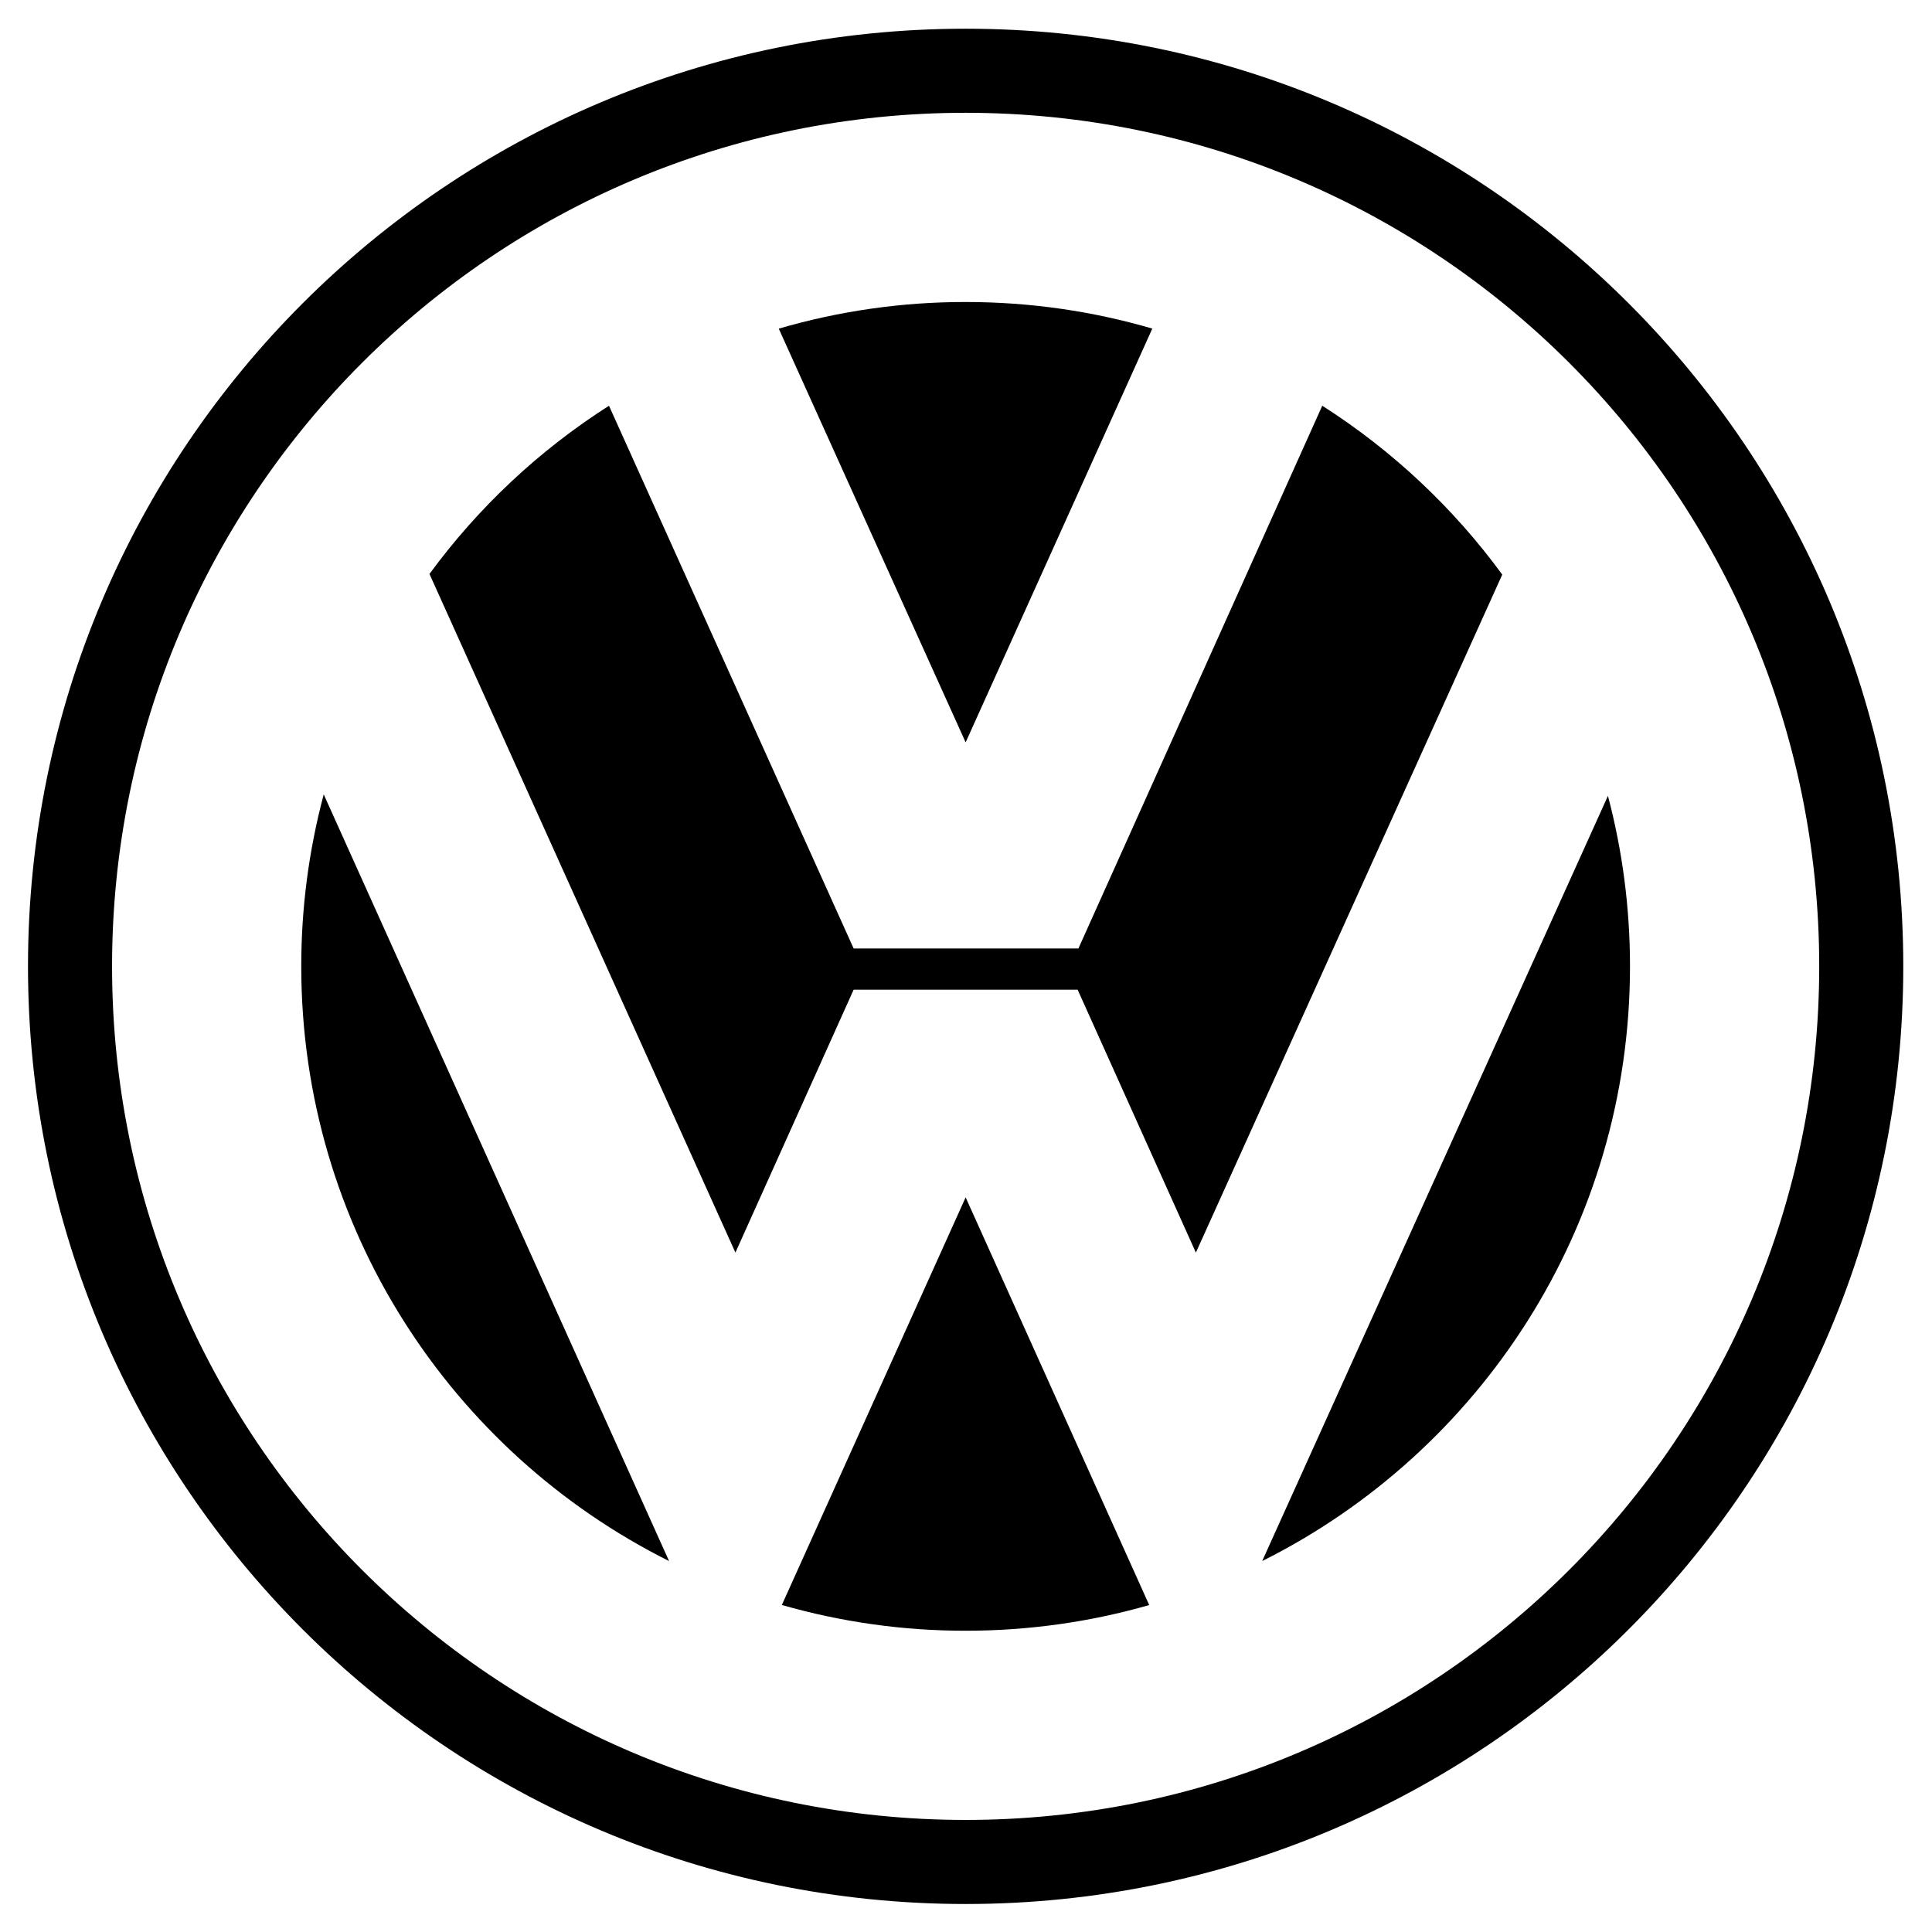
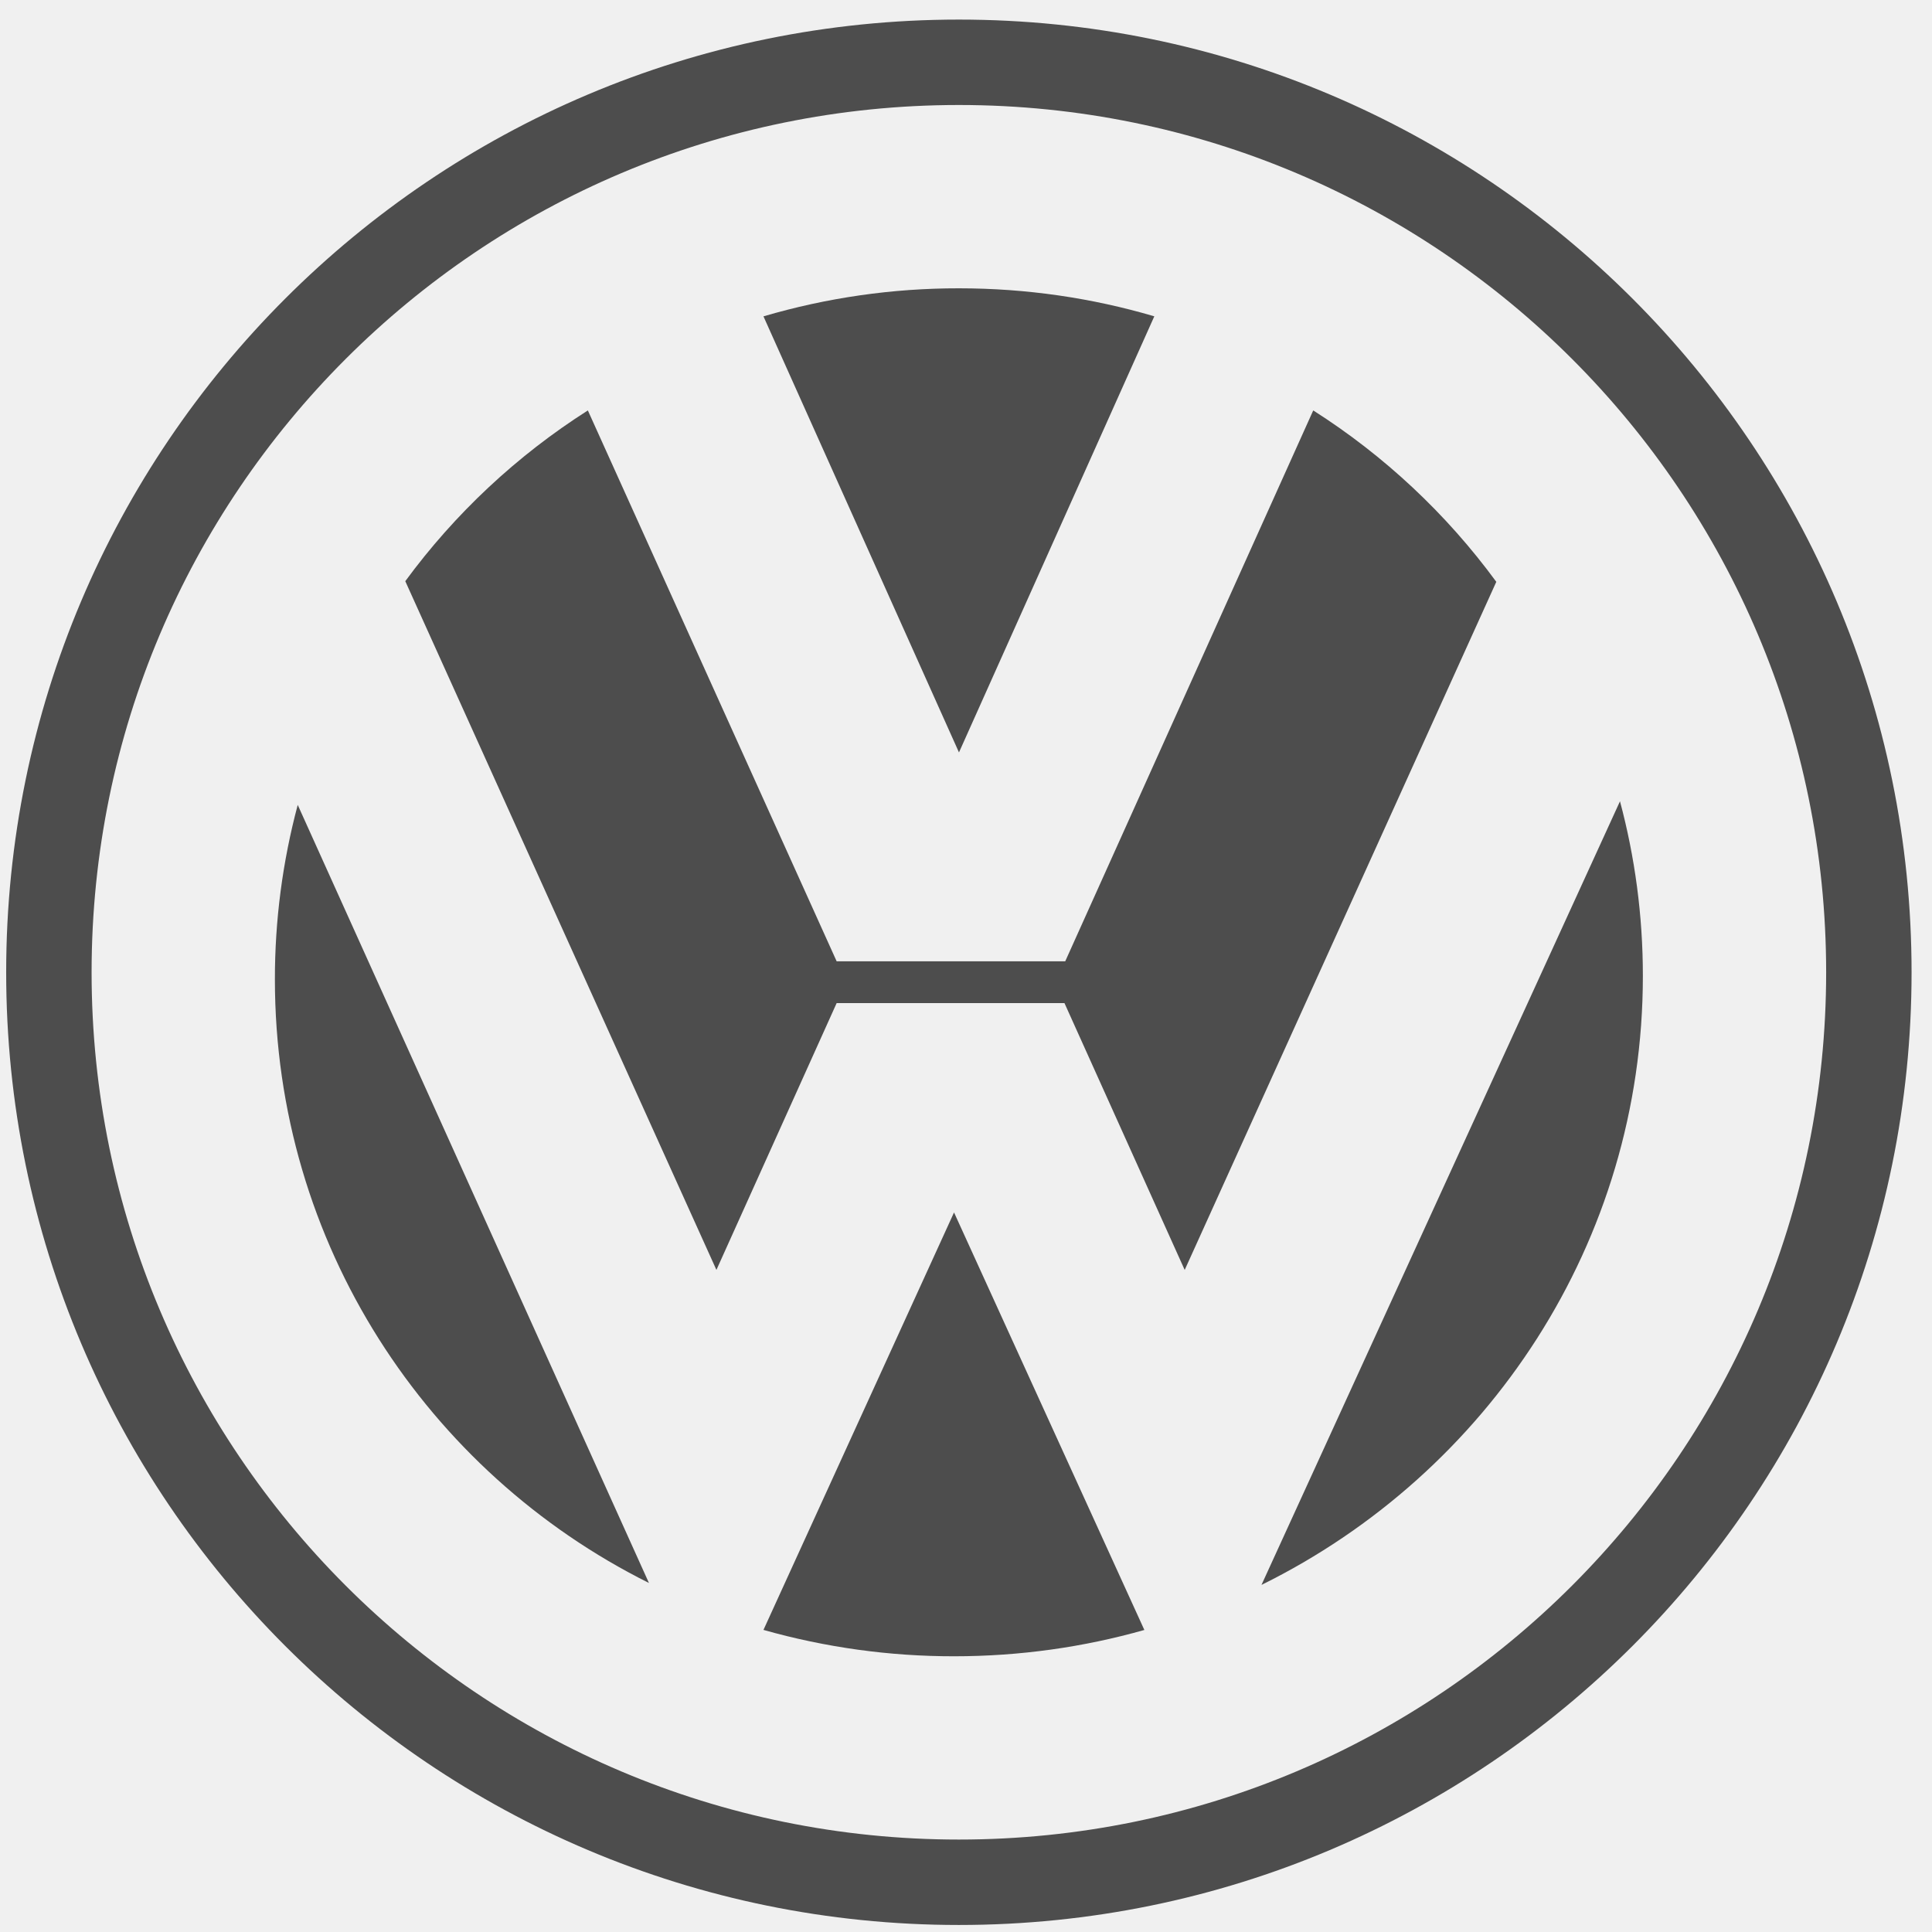
- <svg xmlns="http://www.w3.org/2000/svg" width="800px" height="800px" viewBox="0 0 192.744 192.744">
-   <g fill-rule="evenodd" clip-rule="evenodd">
-     <path fill="#ffffff" d="M0 0h192.744v192.744H0V0z" />
-     <path d="M96.336 2.865c-51.663 0-93.543 41.882-93.543 93.543 0 51.662 41.881 93.543 93.543 93.543 51.66 0 93.543-41.881 93.543-93.543 0-51.66-41.883-93.543-93.543-93.543zm0 178.699c-47.031 0-85.156-38.125-85.156-85.156 0-47.029 38.125-85.155 85.156-85.155 47.029 0 85.156 38.126 85.156 85.155 0 47.031-38.127 85.156-85.156 85.156z" />
-     <path d="M77.692 32.786a66.308 66.308 0 0 1 18.644-2.657c6.465 0 12.715.926 18.623 2.652l-18.623 41.28-18.644-41.275z" />
-     <path d="M131.914 40.477a66.695 66.695 0 0 1 17.957 16.847l-30.566 67.64-11.795-26.227H85.162l-11.794 26.226-30.522-67.702a66.635 66.635 0 0 1 17.909-16.783l24.407 54.146h22.424l24.328-54.147zM32.296 79.254a66.384 66.384 0 0 0-2.241 17.154c0 25.975 14.939 48.458 36.694 59.329L32.296 79.254z" />
-     <path d="M78 160.12a66.268 66.268 0 0 0 18.336 2.569c6.354 0 12.498-.895 18.314-2.562l-18.314-40.673L78 160.12zM125.92 155.737c21.756-10.871 36.695-33.354 36.695-59.329 0-5.88-.766-11.581-2.201-17.009l-34.494 76.338z" />
-   </g>
+ <svg xmlns="http://www.w3.org/2000/svg" width="66" height="66" viewBox="0 0 66 66" fill="none">
+   <path fill-rule="evenodd" clip-rule="evenodd" d="M32.757 0.669C14.782 0.669 0.211 15.241 0.211 33.215C0.211 51.189 14.782 65.76 32.757 65.76C50.73 65.76 65.302 51.189 65.302 33.215C65.302 15.241 50.73 0.669 32.757 0.669ZM32.757 62.842C16.393 62.842 3.129 49.578 3.129 33.215C3.129 16.852 16.393 3.587 32.757 3.587C49.119 3.587 62.384 16.852 62.384 33.215C62.384 49.578 49.119 62.842 32.757 62.842Z" fill="#4D4D4D" />
+   <path fill-rule="evenodd" clip-rule="evenodd" d="M26.081 10.807C28.25 10.169 30.5 9.846 32.76 9.849C35.077 9.849 37.316 10.183 39.433 10.806L32.76 25.704L26.081 10.807Z" fill="#4D4D4D" />
+   <path fill-rule="evenodd" clip-rule="evenodd" d="M44.862 14.021C47.293 15.568 49.413 17.554 51.116 19.876L40.471 43.383L36.364 34.268H28.581L24.474 43.382L13.845 19.854C15.544 17.541 17.659 15.563 20.082 14.021L28.581 32.839H36.39L44.862 14.021ZM10.171 27.497C9.651 29.442 9.389 31.446 9.391 33.459C9.391 42.486 14.593 50.299 22.169 54.077L10.171 27.497Z" fill="#4D4D4D" />
+   <path fill-rule="evenodd" clip-rule="evenodd" d="M26.081 55.68C28.197 56.279 30.389 56.583 32.591 56.581C34.847 56.581 37.028 56.267 39.093 55.682L32.591 41.419L26.081 55.68ZM43.094 54.143C50.819 50.331 56.123 42.446 56.123 33.338C56.123 31.276 55.851 29.276 55.341 27.373L43.094 54.143Z" fill="#4D4D4D" />
</svg>
